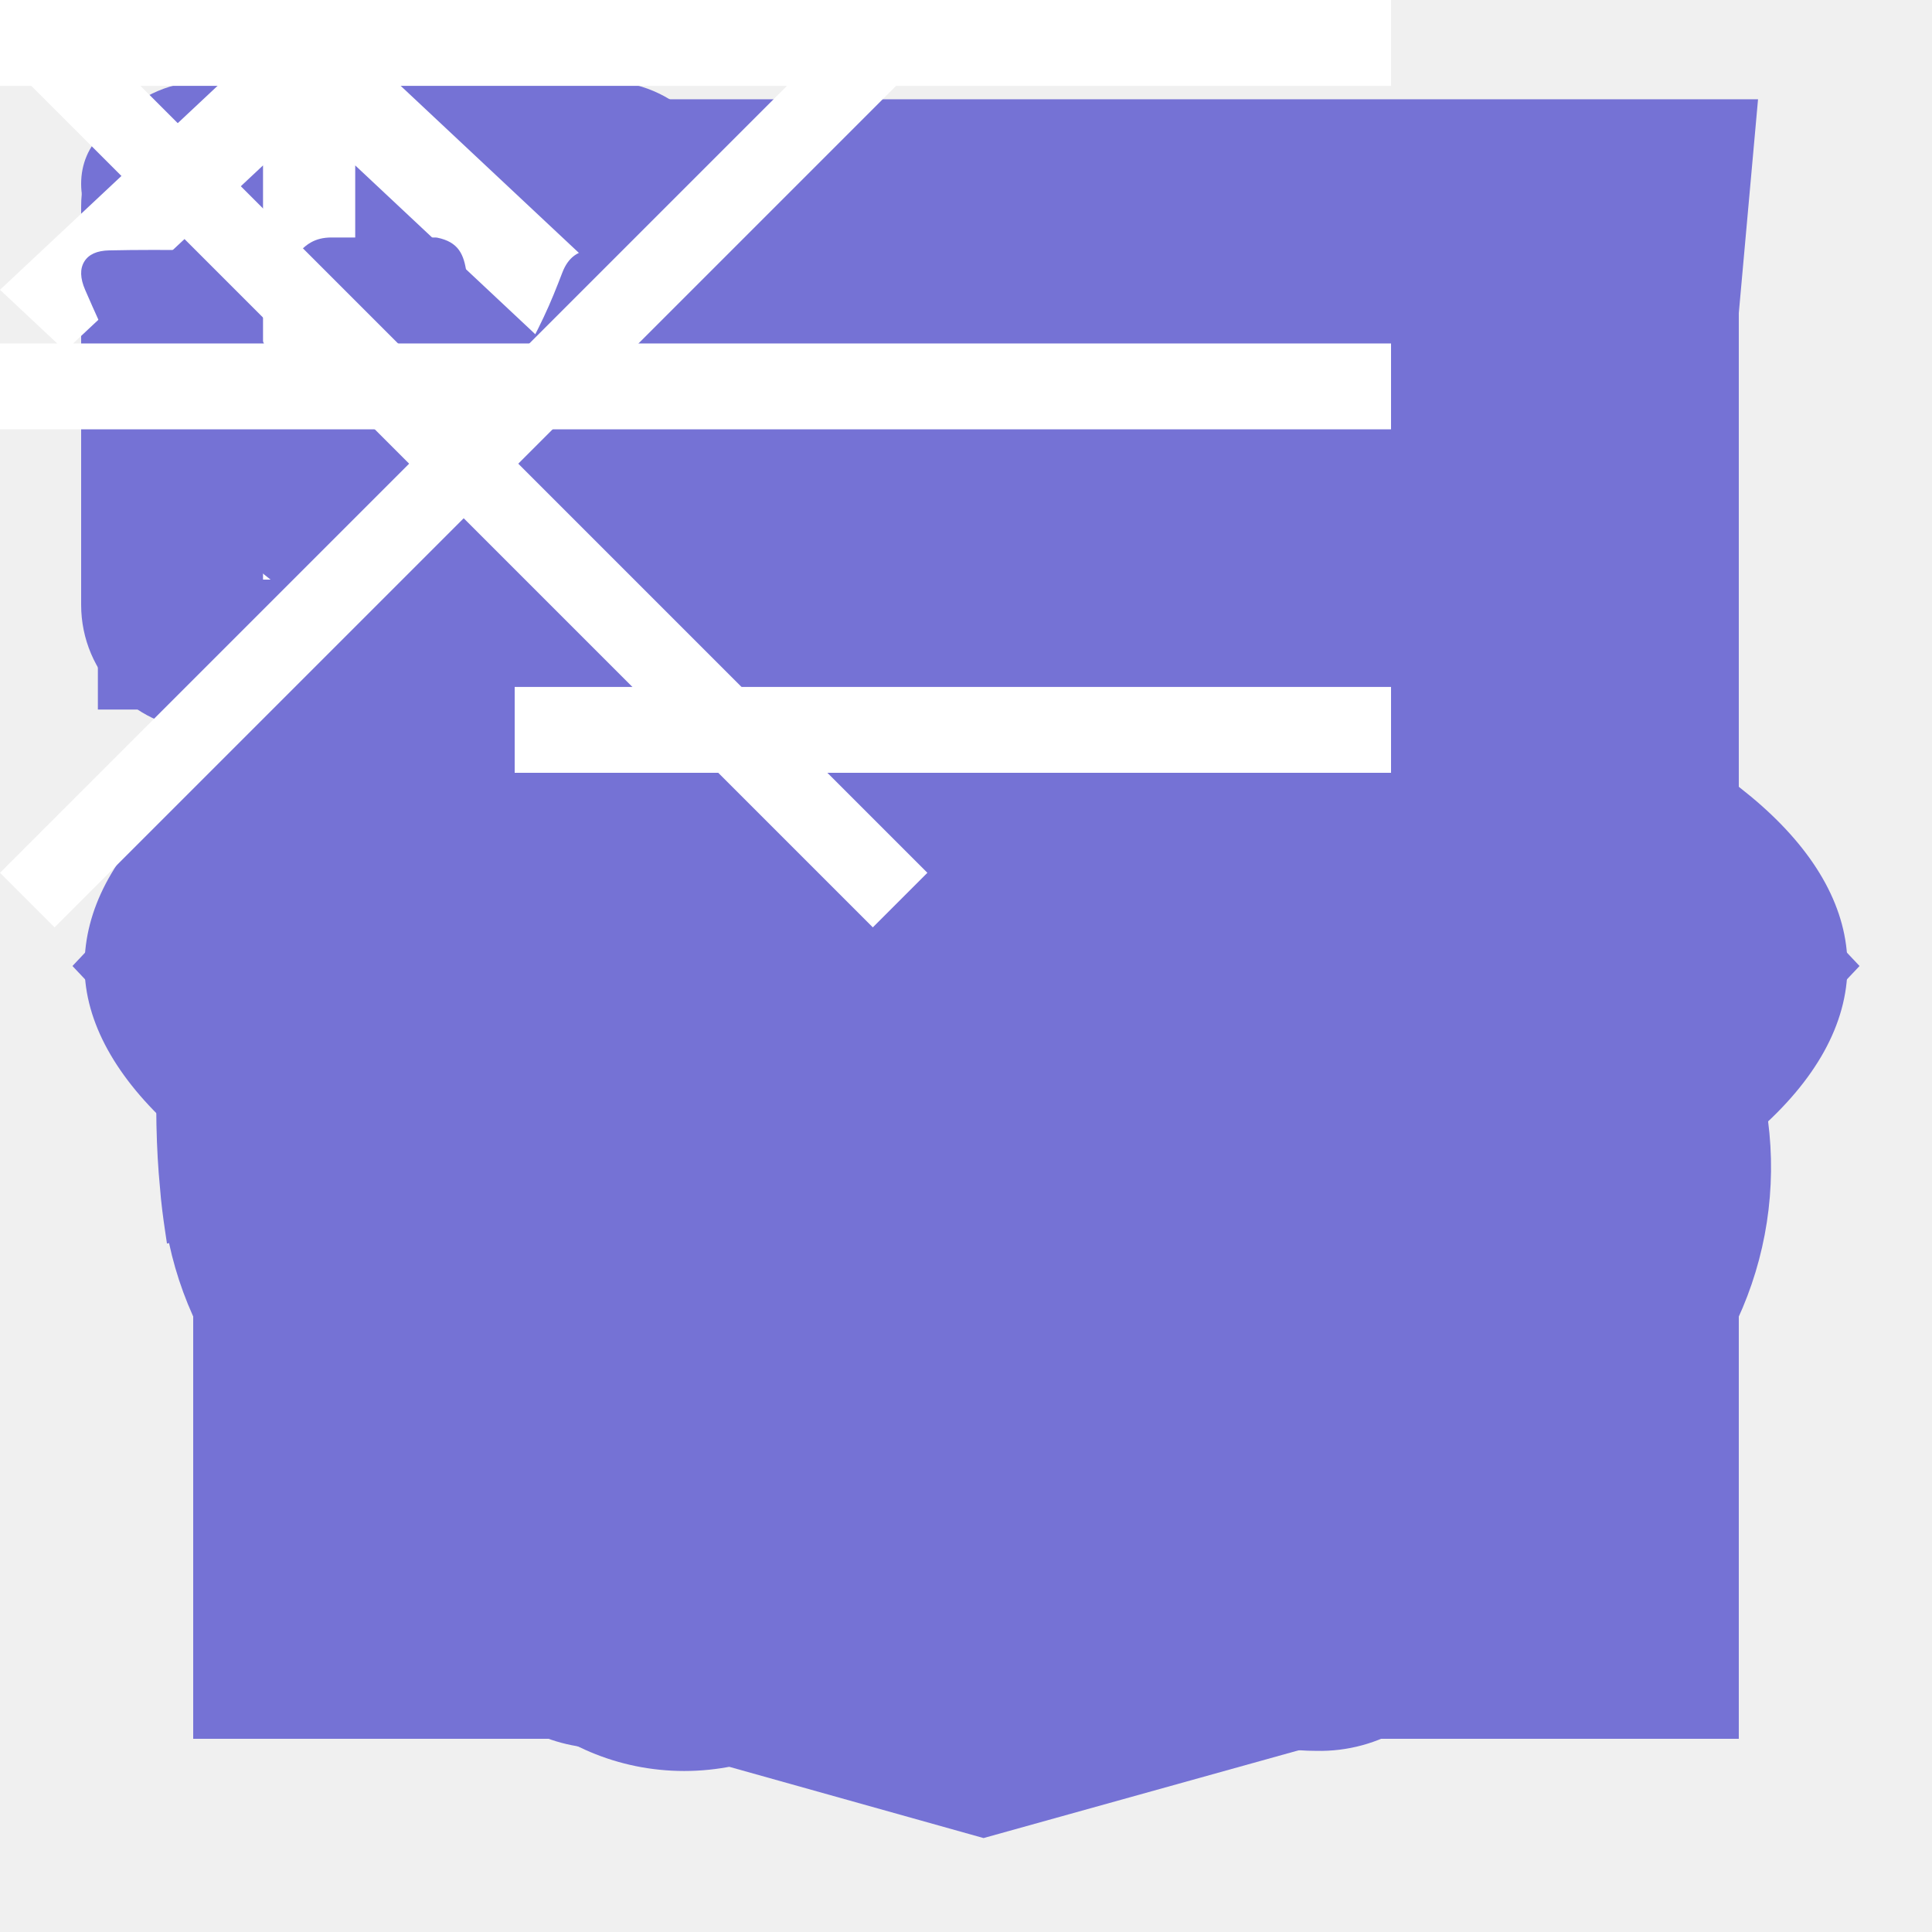
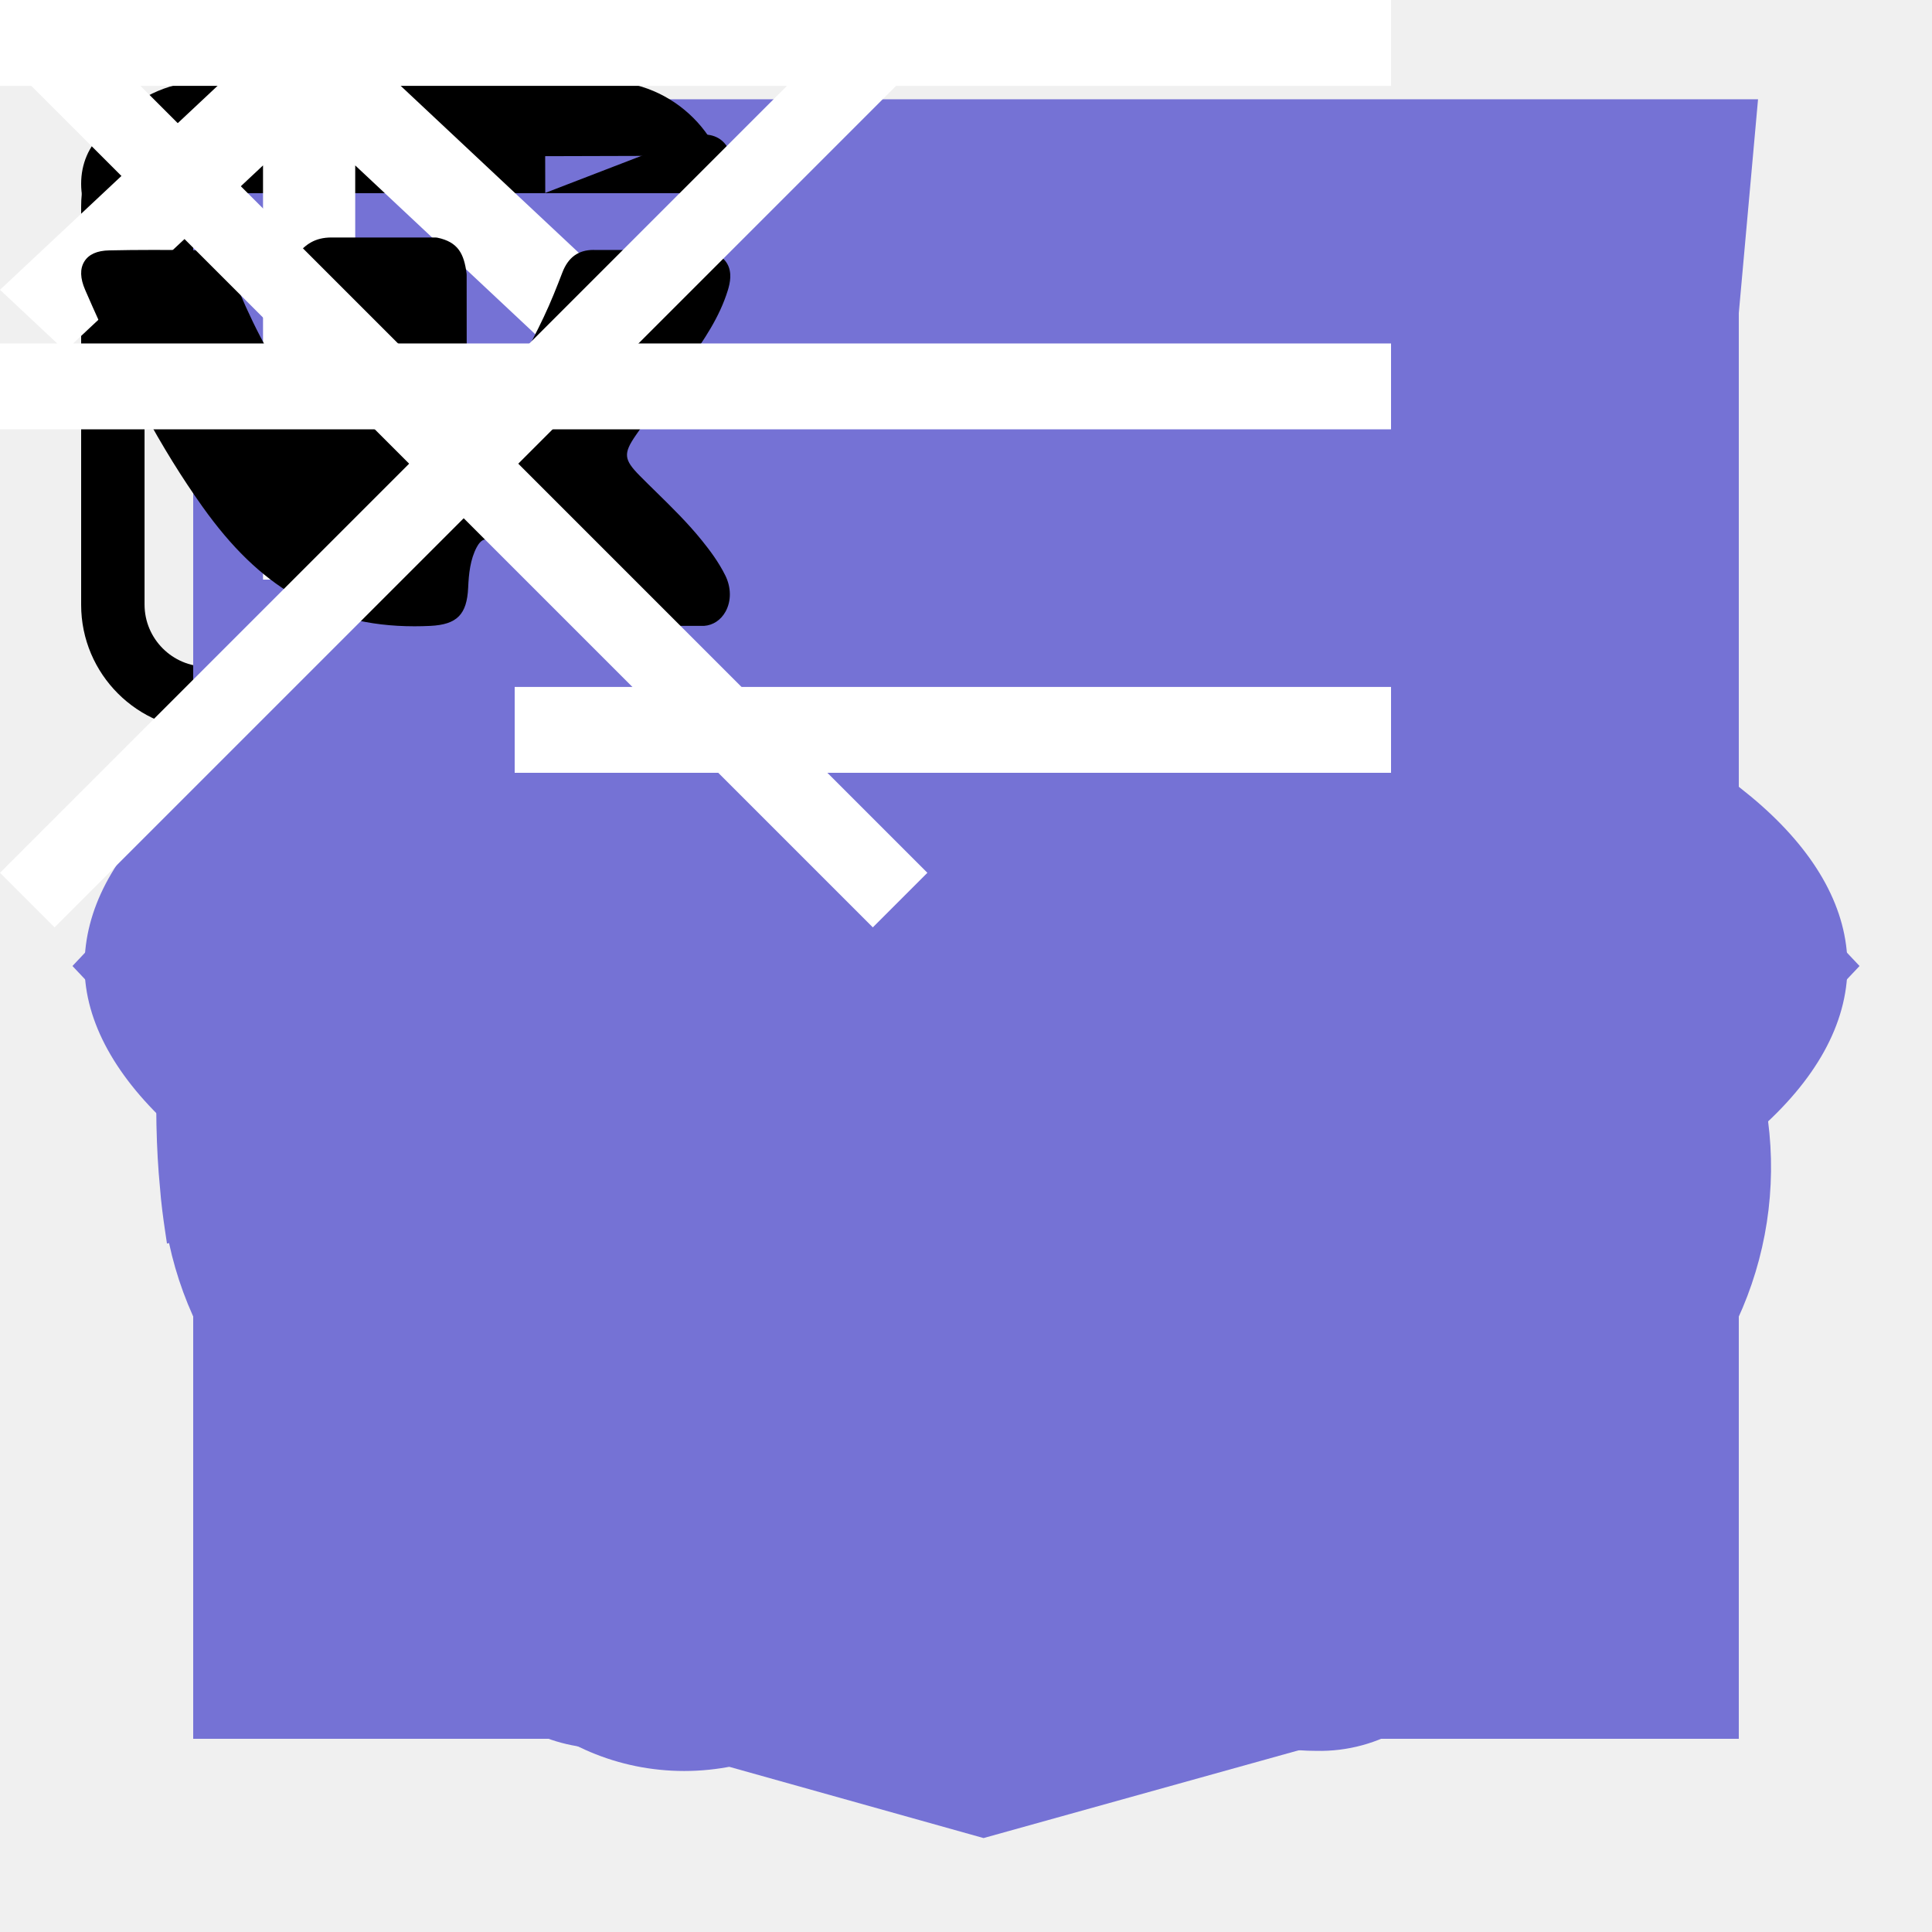
<svg xmlns="http://www.w3.org/2000/svg" width="50" height="50" viewBox="0 0 50 50" fill="none">
  <g id="htmlSvg">
    <path fill-rule="evenodd" clip-rule="evenodd" d="M18.312 42.065L27.262 6.688L31.438 7.872L22.488 43.312L18.312 42.065Z" fill="#7572D5" />
    <path fill-rule="evenodd" clip-rule="evenodd" d="M13.502 12.688L16.562 15.928L7.995 25L16.562 34.072L13.502 37.312L1.875 25L13.502 12.688Z" fill="#7572D5" />
    <path fill-rule="evenodd" clip-rule="evenodd" d="M36.498 12.688L33.438 15.928L42.005 25L33.438 34.072L36.498 37.312L48.125 25L36.498 12.688Z" fill="#7572D5" />
-   </g>
-   <g transform="translate(0,1280) scale(0.001,-0.001)" fill="#7572D5" stroke="none" id="header">
-     <path d="M3585 12759 c-95 -48 -122 -72 -184 -165 -34 -51 -58 -104 -84 -185 -42 -134 -67 -244 -67 -294 0 -20 -5 -45 -11 -56 -29 -55 -62 -354 -79 -709 l-10 -215 32 -27 c18 -16 42 -28 53 -28 12 0 25 -4 31 -10 5 -5 49 -13 97 -16 80 -6 87 -9 87 -29 0 -31 -17 -50 -90 -97 -45 -30 -71 -55 -85 -83 -15 -31 -33 -46 -77 -68 -32 -16 -82 -51 -113 -78 -48 -45 -58 -60 -80 -132 -33 -105 -42 -177 -55 -437 -5 -118 -14 -287 -20 -375 -27 -453 -32 -589 -25 -652 13 -126 52 -183 126 -183 35 0 39 -3 39 -25 0 -18 -22 -43 -94 -104 -105 -91 -119 -114 -161 -277 -39 -152 -44 -381 -15 -619 23 -189 33 -219 96 -294 86 -102 301 -152 436 -101 117 44 244 184 338 375 66 133 108 266 116 365 3 36 12 79 20 97 18 39 19 278 2 335 -14 47 -54 84 -111 99 -55 15 -209 6 -351 -21 -143 -26 -216 -27 -216 -2 0 24 54 74 107 101 86 43 387 111 492 111 35 0 65 -6 77 -15 22 -16 90 -20 99 -5 10 15 -14 49 -48 70 -28 17 -51 20 -178 20 -80 0 -194 -7 -253 -15 -175 -25 -203 0 -84 74 99 62 122 66 285 55 170 -13 217 -5 244 39 10 18 19 42 19 55 0 13 27 92 59 175 59 152 144 453 157 557 4 30 10 60 14 65 4 6 13 80 20 165 10 132 10 165 -3 226 -25 119 -56 171 -147 248 -31 27 -44 31 -140 39 -91 9 -132 6 -315 -17 -115 -14 -225 -26 -242 -26 -30 0 -33 3 -33 29 0 25 7 31 50 50 28 12 76 27 108 33 54 10 87 9 370 -8 92 -6 102 -5 102 10 0 27 -78 55 -202 72 -165 23 -160 22 -156 46 5 34 73 50 193 46 91 -3 107 -6 180 -40 134 -62 131 -63 195 34 155 238 273 761 257 1148 -6 159 -37 362 -64 417 -21 45 -179 216 -207 224 -12 3 -49 20 -83 38 -61 30 -65 31 -200 31 l-138 0 -80 -41z" />
-     <path d="M6510 11950 c-187 -51 -290 -116 -388 -246 -96 -126 -174 -257 -228 -377 -25 -56 -56 -122 -70 -147 -14 -25 -37 -83 -50 -130 -35 -117 -234 -720 -300 -904 -32 -90 -57 -177 -61 -216 -6 -62 -9 -68 -65 -129 -77 -84 -161 -256 -224 -456 -26 -82 -94 -283 -151 -445 -107 -303 -124 -370 -104 -409 17 -31 45 -39 191 -55 141 -16 170 -26 170 -59 0 -16 -11 -26 -40 -39 -65 -27 -54 -38 53 -53 41 -6 47 -10 47 -31 0 -30 -13 -33 -155 -36 -133 -4 -160 -15 -256 -105 -119 -113 -158 -205 -195 -463 -19 -130 -13 -298 15 -430 26 -123 91 -255 141 -288 19 -12 43 -29 53 -37 29 -25 150 -19 220 9 103 43 225 126 303 209 94 99 159 198 239 362 99 200 137 333 111 383 -18 34 -129 141 -179 171 -37 22 -57 48 -57 72 0 8 15 10 49 7 38 -4 64 -15 114 -51 73 -52 91 -56 145 -28 122 62 354 439 417 676 15 55 56 205 91 334 35 128 64 244 64 256 0 25 -39 59 -109 95 -86 43 -387 151 -505 180 -130 32 -166 54 -166 101 0 47 22 59 111 59 73 0 82 2 102 25 31 36 106 47 249 39 80 -4 121 -11 129 -20 14 -17 287 -104 326 -104 41 0 93 55 93 98 0 81 71 356 111 431 10 19 19 41 19 48 0 12 71 195 168 435 129 316 242 702 242 825 -1 198 -160 395 -365 449 -70 19 -226 16 -305 -6z" />
-     <path d="M770 11801 c-116 -38 -200 -128 -256 -277 -44 -118 -63 -228 -75 -441 -13 -221 -5 -316 29 -363 51 -69 148 -96 303 -85 105 8 139 -1 139 -35 0 -11 -10 -26 -22 -34 -38 -24 -184 -49 -247 -42 -109 13 -106 13 -109 -16 -4 -35 15 -103 34 -123 24 -24 61 -18 117 20 59 40 93 45 102 15 9 -27 -8 -46 -67 -76 -92 -46 -128 -144 -148 -404 -22 -268 -2 -476 63 -653 36 -100 145 -283 202 -342 88 -90 157 -102 314 -55 77 24 137 21 148 -6 12 -33 -67 -86 -147 -99 -60 -10 -112 -37 -145 -77 -27 -31 -27 -36 -21 -113 6 -84 30 -248 72 -500 29 -176 104 -451 149 -551 53 -115 148 -174 283 -174 55 0 76 5 117 29 185 106 238 231 250 591 9 269 -4 404 -66 670 -27 118 -53 217 -58 220 -4 3 -12 24 -18 48 -6 23 -30 74 -53 112 -42 69 -42 71 -36 138 17 174 17 222 2 337 -36 261 -88 447 -217 765 -92 228 -92 231 -109 661 -10 284 -26 484 -41 544 -30 115 -138 243 -246 292 -44 21 -77 27 -138 30 -44 1 -91 -1 -105 -6z" />
-     <path d="M8930 10540 c0 -5 -19 -10 -42 -10 -119 0 -329 -101 -438 -210 -73 -73 -308 -405 -462 -653 -105 -169 -258 -487 -258 -536 0 -10 -12 -33 -26 -52 -46 -62 -94 -138 -133 -217 -64 -127 -69 -115 66 -146 65 -15 151 -43 191 -61 76 -36 152 -91 152 -112 0 -23 -68 -14 -176 22 -57 19 -109 35 -114 35 -23 0 -7 -35 39 -83 52 -56 71 -86 71 -113 0 -14 -8 -16 -55 -12 -43 4 -87 20 -190 71 -74 37 -143 67 -153 67 -34 0 -87 -66 -359 -455 -219 -313 -314 -463 -358 -568 l-15 -37 65 -32 c55 -27 65 -36 65 -58 0 -20 -7 -29 -33 -38 -42 -15 -66 -15 -144 1 -34 8 -68 10 -74 6 -6 -4 -14 -30 -17 -58 -4 -49 -6 -52 -48 -70 -54 -24 -138 -111 -213 -221 -110 -161 -283 -461 -308 -532 -32 -93 -30 -208 5 -280 57 -116 163 -190 283 -196 182 -11 310 46 500 221 31 28 76 63 99 77 56 33 213 186 235 229 39 76 26 206 -26 266 -30 36 -72 138 -77 189 -5 46 -11 58 -76 128 -38 42 -74 86 -78 97 -11 31 15 45 76 38 64 -6 95 -21 161 -77 28 -23 75 -54 105 -70 30 -16 90 -60 133 -99 l78 -71 36 15 c42 18 157 108 228 180 86 87 277 382 365 566 61 128 61 140 2 234 -48 76 -91 180 -79 191 20 20 81 -32 132 -112 19 -29 38 -55 44 -58 16 -10 51 12 51 32 0 34 -49 118 -102 177 -57 63 -88 104 -88 117 0 5 12 8 26 8 30 0 100 -39 170 -96 27 -23 63 -44 80 -47 16 -3 47 -10 69 -16 39 -10 41 -9 72 27 47 54 83 117 83 146 0 14 4 27 9 31 6 3 24 49 41 103 18 53 52 135 76 182 49 95 111 228 173 370 58 133 103 190 166 210 92 28 173 131 324 411 55 102 127 317 142 419 10 73 9 98 -5 165 -24 115 -55 172 -138 250 -76 72 -133 104 -185 105 -18 0 -33 5 -33 10 0 6 -25 10 -55 10 -30 0 -55 -4 -55 -10z" />
-     <path d="M2225 7029 c-16 -6 -97 -14 -180 -19 -180 -10 -353 -42 -414 -76 -24 -13 -51 -24 -61 -24 -10 0 -23 -7 -30 -16 -26 -30 -187 -149 -274 -202 -329 -198 -470 -354 -654 -727 -120 -243 -162 -349 -162 -411 0 -24 -17 -74 -44 -133 -84 -181 -110 -306 -155 -751 -23 -222 -45 -396 -51 -398 -6 -2 -10 -37 -10 -80 0 -96 -30 -365 -75 -670 -19 -129 -42 -293 -51 -365 -8 -73 -25 -175 -36 -227 -27 -130 -32 -258 -19 -430 19 -240 41 -390 66 -445 13 -27 37 -84 54 -126 62 -150 178 -316 299 -430 187 -174 402 -299 652 -378 178 -56 424 -111 494 -111 29 0 100 32 210 95 44 25 62 29 185 36 75 5 188 13 251 18 129 12 234 14 268 5 16 -5 22 -14 22 -35 0 -34 -31 -66 -74 -74 -42 -9 -113 -51 -126 -75 -10 -18 0 -25 102 -76 62 -31 131 -69 153 -84 78 -53 280 -160 302 -160 32 0 30 23 -13 193 -32 127 -35 151 -30 229 11 168 73 434 121 528 13 25 37 77 54 115 45 107 195 375 236 422 27 32 44 43 66 43 26 0 29 -3 29 -33 0 -35 -16 -61 -117 -198 -73 -100 -133 -210 -133 -244 0 -13 -11 -40 -24 -60 -28 -41 -59 -168 -77 -313 -10 -82 -10 -129 0 -230 49 -507 216 -763 639 -976 82 -41 182 -73 276 -87 39 -6 76 -15 81 -19 6 -4 92 -14 191 -21 206 -14 297 -6 438 37 232 73 414 211 777 592 160 167 198 201 265 239 161 91 312 220 428 365 73 91 206 335 206 378 0 15 7 34 16 41 15 12 16 32 11 159 -6 167 -15 200 -117 424 -60 132 -62 139 -55 194 16 133 107 324 206 433 45 50 81 103 101 146 27 61 30 75 25 136 -3 38 -10 74 -15 80 -5 7 -13 28 -17 47 -26 121 -182 300 -261 300 -18 0 -34 8 -42 20 -37 60 -158 102 -483 169 -248 51 -367 82 -405 106 -12 8 -83 19 -165 26 -140 13 -145 14 -175 43 -23 23 -35 50 -48 103 -19 76 -26 86 -65 96 -30 7 -200 -11 -224 -24 -10 -5 -55 -14 -100 -19 -141 -17 -257 -46 -257 -63 0 -19 55 -72 106 -102 46 -27 402 -187 445 -200 13 -4 40 -22 59 -40 19 -18 53 -41 75 -51 56 -25 249 -222 318 -324 61 -91 76 -135 58 -169 -16 -30 -41 -15 -99 62 -26 34 -96 114 -155 177 -60 63 -111 118 -115 123 -14 15 -179 134 -232 167 -78 47 -445 233 -566 286 -56 24 -117 44 -137 44 -19 0 -67 -14 -107 -30 -85 -35 -113 -37 -200 -10 -125 38 -311 20 -534 -52 -65 -21 -218 -91 -424 -196 -277 -139 -338 -174 -418 -239 -52 -42 -98 -73 -101 -69 -27 27 121 177 279 282 140 93 420 235 559 283 193 67 445 181 463 210 12 18 -161 51 -271 51 -184 1 -428 25 -538 55 -348 92 -574 206 -631 317 -8 15 -10 28 -6 28 5 0 45 -23 88 -51 142 -93 369 -188 572 -240 95 -24 136 -29 233 -29 75 0 120 4 125 11 10 16 -28 62 -68 81 -19 9 -79 31 -134 48 -133 42 -135 43 -94 48 66 7 385 -54 480 -92 19 -8 59 -17 88 -20 29 -3 68 -10 85 -15 18 -6 77 -22 132 -36 55 -15 145 -45 200 -68 l100 -41 335 0 c412 1 622 19 778 67 61 18 102 36 102 44 0 7 -17 31 -37 54 -46 51 -179 116 -398 194 -88 31 -169 63 -180 69 -11 7 -38 16 -60 20 -22 4 -94 23 -160 42 -146 43 -472 124 -501 124 -11 0 -29 7 -40 15 -10 8 -35 15 -55 15 -20 0 -126 18 -235 40 -110 22 -214 40 -233 40 -18 0 -95 11 -170 24 -75 14 -193 27 -263 31 -131 6 -231 25 -258 50 -8 7 -28 16 -45 20 -65 13 -124 29 -221 56 -239 68 -474 92 -737 76 l-178 -11 3 -26 c3 -21 20 -33 108 -77 58 -29 114 -53 125 -53 11 0 65 -16 120 -35 55 -19 118 -35 139 -35 22 0 47 -7 57 -16 13 -11 49 -20 110 -25 63 -6 98 -14 111 -26 10 -9 15 -19 11 -23 -5 -3 -80 -3 -168 0 -132 5 -189 13 -321 42 -89 20 -179 45 -200 56 -22 11 -79 34 -129 52 -236 86 -309 161 -281 290 6 30 13 37 47 48 69 21 163 15 268 -19 76 -25 120 -32 214 -36 64 -3 117 -9 117 -13 0 -4 44 -10 98 -14 212 -15 393 -38 514 -67 71 -17 130 -35 134 -40 3 -5 14 -9 24 -9 10 0 54 -16 97 -36 61 -28 98 -38 169 -44 51 -5 121 -14 155 -19 35 -5 125 -13 199 -17 74 -3 140 -10 145 -14 6 -4 53 -10 105 -14 393 -28 983 -163 1203 -276 44 -22 85 -40 93 -40 23 0 189 -64 397 -152 176 -75 194 -86 297 -169 132 -106 163 -118 261 -101 38 7 82 12 97 12 56 0 321 107 407 165 154 102 289 277 341 440 34 106 46 330 21 397 -8 24 -18 61 -21 82 -3 22 -20 63 -39 90 -18 28 -54 83 -80 121 -53 81 -215 261 -302 336 -93 82 -213 168 -280 201 -73 37 -160 68 -191 68 -33 0 -40 -39 -20 -111 9 -32 16 -79 16 -104 0 -44 -1 -45 -32 -45 -28 1 -37 8 -61 45 -50 79 -320 317 -490 431 -37 25 -111 67 -166 94 -79 39 -100 54 -111 79 -16 39 -64 87 -110 110 -91 46 -212 57 -410 37 -85 -9 -174 -16 -198 -16 -24 0 -65 -7 -91 -16 -71 -23 -490 -17 -517 7 -11 9 -35 24 -54 34 -19 9 -55 34 -80 54 -68 57 -213 129 -314 157 -50 14 -96 30 -103 36 -7 5 -36 16 -65 24 -62 16 -384 18 -433 3z" />
-     <path d="M4935 4159 c-4 -6 -4 -30 -1 -53 6 -36 14 -48 57 -80 77 -57 104 -65 250 -71 123 -5 141 -9 248 -47 l116 -42 208 -4 207 -4 33 34 c44 45 65 108 49 152 -7 18 -12 39 -12 47 0 18 -45 39 -86 39 -17 0 -51 -7 -74 -15 -72 -25 -167 -19 -262 16 -71 26 -96 31 -171 30 -74 -1 -93 -5 -118 -23 -24 -18 -43 -22 -117 -22 -75 -1 -94 3 -143 27 -42 20 -71 27 -117 27 -33 0 -64 -5 -67 -11z" />
-     <path d="M9147 3040 c-107 -25 -186 -49 -215 -66 -116 -66 -229 -147 -251 -180 -36 -52 -174 -154 -210 -154 -5 0 -13 10 -17 23 -17 57 -72 74 -123 38 -15 -11 -47 -47 -72 -81 -46 -64 -123 -121 -192 -142 -43 -13 -56 -5 -39 22 29 47 4 98 -42 86 -39 -10 -80 -50 -144 -144 -33 -49 -67 -94 -76 -101 -12 -10 -56 -6 -231 20 l-216 32 -237 -27 c-130 -15 -249 -32 -263 -37 -32 -13 -155 -135 -205 -204 -45 -62 -83 -146 -94 -205 -5 -25 -15 -63 -24 -85 -31 -81 -12 -293 35 -384 33 -63 99 -93 189 -84 38 3 76 14 92 24 39 28 147 75 240 104 72 23 244 56 633 121 106 18 205 53 242 87 22 19 74 103 124 197 27 51 56 64 61 28 2 -13 -7 -102 -19 -198 -37 -294 -37 -294 85 -261 97 26 155 26 604 4 472 -24 580 -23 693 6 50 13 122 29 160 37 213 40 399 121 564 245 162 122 261 307 261 489 -1 170 -68 351 -172 465 -48 53 -223 177 -314 223 -77 39 -375 123 -469 133 -140 13 -178 10 -358 -31z" />
  </g>
  <g id="cssSvg">
    <path d="M38.051 10.844L12.946 10.838L13.351 15.755L32.638 15.758L32.152 20.85H19.503L19.961 25.674H31.736L31.039 32.281L25.497 33.789L19.866 32.27L19.508 28.313H14.536L15.088 35.541L25.497 38.734L35.731 35.865L38.049 10.845L38.051 10.844ZM5.498 2.569H45.498L41.86 43L25.454 47.569L9.14 42.997L5.498 2.569Z" fill="#7572D5" />
  </g>
  <g id="figmaSvg">
    <path d="M17.708 4.167C14.257 4.167 11.458 6.965 11.458 10.417C11.458 13.868 14.257 16.667 17.708 16.667H32.292C35.743 16.667 38.542 13.868 38.542 10.417C38.542 6.965 35.743 4.167 32.292 4.167H17.708Z" fill="#7572D5" />
    <path d="M32.292 18.75C28.84 18.75 26.042 21.548 26.042 25C26.042 28.452 28.84 31.25 32.292 31.25C35.744 31.25 38.542 28.452 38.542 25C38.542 21.548 35.744 18.75 32.292 18.75Z" fill="#7572D5" />
    <path d="M11.458 25C11.458 21.548 14.257 18.75 17.708 18.75H23.958V31.25H17.708C14.257 31.25 11.458 28.452 11.458 25Z" fill="#7572D5" />
    <path d="M17.708 33.333C14.257 33.333 11.458 36.132 11.458 39.583C11.458 43.035 14.257 45.833 17.708 45.833C21.16 45.833 23.958 43.035 23.958 39.583V33.333H17.708Z" fill="#7572D5" />
  </g>
  <g id="instagrammSvg">
-     <path d="M15.652 2.1H5.348C3.557 2.1 2.1 3.556 2.1 5.347V8.778V15.653C2.1 17.444 3.557 18.9 5.348 18.9H15.652C17.443 18.9 18.9 17.444 18.9 15.653V8.771V5.341C18.893 3.556 17.437 2.1 15.652 2.1ZM16.583 4.035H16.957V4.403V6.882L14.116 6.889L14.109 4.042L16.583 4.035ZM8.098 8.771C8.636 8.03 9.509 7.538 10.493 7.538C11.478 7.538 12.351 8.024 12.889 8.771C13.243 9.257 13.447 9.854 13.447 10.497C13.447 12.124 12.121 13.455 10.487 13.455C8.853 13.455 7.54 12.124 7.54 10.497C7.54 9.854 7.75 9.257 8.098 8.771ZM17.259 15.646C17.259 16.532 16.538 17.253 15.652 17.253H5.348C4.463 17.253 3.741 16.532 3.741 15.646V8.771H6.247C6.031 9.303 5.906 9.887 5.906 10.497C5.906 13.029 7.967 15.089 10.5 15.089C13.033 15.089 15.094 13.029 15.094 10.497C15.094 9.887 14.969 9.303 14.752 8.771H17.259V15.646Z" fill="#7572D5" />
+     <path d="M15.652 2.1H5.348C3.557 2.1 2.1 3.556 2.1 5.347V8.778V15.653C2.1 17.444 3.557 18.9 5.348 18.9H15.652C17.443 18.9 18.9 17.444 18.9 15.653V8.771V5.341C18.893 3.556 17.437 2.1 15.652 2.1ZM16.583 4.035H16.957V4.403V6.882L14.116 6.889L14.109 4.042L16.583 4.035ZM8.098 8.771C8.636 8.03 9.509 7.538 10.493 7.538C11.478 7.538 12.351 8.024 12.889 8.771C13.243 9.257 13.447 9.854 13.447 10.497C13.447 12.124 12.121 13.455 10.487 13.455C8.853 13.455 7.54 12.124 7.54 10.497C7.54 9.854 7.75 9.257 8.098 8.771ZM17.259 15.646C17.259 16.532 16.538 17.253 15.652 17.253H5.348C4.463 17.253 3.741 16.532 3.741 15.646V8.771H6.247C6.031 9.303 5.906 9.887 5.906 10.497C5.906 13.029 7.967 15.089 10.5 15.089C13.033 15.089 15.094 13.029 15.094 10.497C15.094 9.887 14.969 9.303 14.752 8.771H17.259V15.646Z" fill="currentColor" />
  </g>
  <g id="reactSvg">
    <path d="M47.812 25C47.812 22.083 44.688 19.375 39.479 17.5L38.542 17.188V16.771C39.688 11.042 38.854 6.771 36.25 5.208C33.646 3.646 29.792 5.104 25.625 8.75L25 9.375L24.792 9.167H24.583C20.312 5.208 16.146 3.854 13.542 5.312C10.938 6.771 10.208 10.833 11.25 16.146C11.36 16.484 11.43 16.833 11.458 17.188L10.312 17.604C5.208 19.375 2.188 22.083 2.188 25C2.188 27.917 5.521 30.833 10.729 32.708L11.458 32.917C11.33 33.285 11.259 33.672 11.25 34.062C10.208 39.271 11.146 43.229 13.542 44.688C15.938 46.146 20.312 44.792 24.479 41.146L25.104 40.625L25.938 41.458C28.854 43.958 31.771 45.312 34.062 45.312C34.871 45.331 35.667 45.114 36.354 44.688C38.958 43.229 39.896 38.958 38.75 33.542V33.333C38.705 33.162 38.67 32.988 38.646 32.812H38.958C44.479 30.833 47.812 28.021 47.812 25ZM44.792 25C44.792 26.25 42.5 28.438 38.021 29.896H37.812C37.266 28.22 36.605 26.584 35.833 25C36.562 23.333 37.188 21.667 37.708 20.104L38.542 20.312C42.708 21.771 44.792 23.75 44.792 25ZM27.917 39.167L27.083 38.542C28.276 37.22 29.389 35.829 30.417 34.375L35.729 33.542C35.833 33.75 35.833 33.958 35.938 34.062C36.309 35.949 36.379 37.883 36.146 39.792C35.999 40.705 35.561 41.545 34.896 42.188C33.854 42.812 31.042 41.979 27.917 39.167ZM26.562 34.583L25.104 36.458L23.438 34.583H26.562ZM12.292 20C12.815 21.717 13.477 23.39 14.271 25C13.476 26.646 12.815 28.353 12.292 30.104L11.667 29.896C9.843 29.32 8.145 28.401 6.667 27.188C6.284 26.945 5.956 26.626 5.705 26.249C5.454 25.872 5.284 25.447 5.208 25C5.208 23.75 7.292 21.771 11.25 20.417L12.292 20ZM23.438 15.417L25 13.646L26.562 15.417H23.438ZM34.896 7.812C36.042 8.437 36.667 11.562 35.729 16.146C35.734 16.202 35.727 16.259 35.709 16.313C35.691 16.366 35.663 16.416 35.625 16.458L30.417 15.625C29.389 14.171 28.276 12.78 27.083 11.458L27.708 10.938C31.042 8.021 33.75 7.187 34.896 7.812ZM17.5 18.854L16.667 20.208L15.938 21.562C15.625 20.833 15.417 20.104 15.104 19.271L17.5 18.854ZM15.104 30.729C15.417 30 15.625 29.271 15.938 28.438L16.667 29.792L17.5 31.146L15.104 30.729ZM32.5 25C31.97 26.142 31.379 27.255 30.729 28.333C30.104 29.479 29.375 30.521 28.75 31.562H21.25C20.521 30.417 19.792 29.375 19.271 28.333C18.616 27.258 18.025 26.145 17.5 25C18.005 23.846 18.597 22.732 19.271 21.667C19.869 20.587 20.53 19.544 21.25 18.542C23.746 18.333 26.254 18.333 28.75 18.542C29.479 19.583 30.104 20.625 30.729 21.667C31.403 22.732 31.995 23.846 32.5 25ZM33.333 20.208L32.5 18.854L34.896 19.375C34.664 20.121 34.386 20.851 34.062 21.562L33.333 20.208ZM32.5 31.146L33.333 29.792L34.062 28.333L35 30.729L32.5 31.146ZM22.812 11.354H22.917L19.583 15.521L14.375 16.354C14.271 16.042 14.271 15.833 14.167 15.521C13.333 11.25 13.958 8.333 15 7.812C15.277 7.631 15.61 7.557 15.938 7.604C17.396 7.604 19.896 8.646 22.708 11.146L22.812 11.354ZM14.167 34.583C14.186 34.262 14.256 33.945 14.375 33.646L19.688 34.375C20.689 35.848 21.803 37.241 23.021 38.542L22.812 38.75L22.604 38.958C21.184 40.274 19.521 41.3 17.708 41.979C17.311 42.187 16.875 42.313 16.427 42.349C15.98 42.385 15.53 42.33 15.104 42.188C13.958 41.562 13.333 38.75 14.167 34.583Z" fill="#7572D5" />
    <path d="M25 20.417C24.089 20.396 23.193 20.647 22.426 21.138C21.659 21.629 21.055 22.337 20.692 23.173C20.329 24.008 20.223 24.933 20.388 25.828C20.553 26.724 20.981 27.551 21.618 28.202C22.255 28.854 23.071 29.301 23.963 29.486C24.855 29.672 25.781 29.587 26.625 29.243C27.468 28.9 28.191 28.313 28.699 27.557C29.207 26.801 29.479 25.911 29.479 25C29.48 23.802 29.011 22.652 28.174 21.795C27.337 20.939 26.197 20.444 25 20.417Z" fill="#7572D5" />
  </g>
  <g id="linkidnSvg">
-     <path d="M5.806 7.886H2.533V18.363H5.806V7.886Z" fill="#7572D5" />
-     <path d="M4.101 2.94C2.894 2.94 2.1 3.721 2.1 4.757C2.1 5.774 2.868 6.574 4.055 6.574H4.081C5.314 6.574 6.082 5.768 6.075 4.757C6.049 3.721 5.308 2.94 4.101 2.94Z" fill="#7572D5" />
-     <path d="M14.748 7.788C12.871 7.788 11.697 8.811 11.481 9.533V7.886H7.801C7.847 8.759 7.801 18.363 7.801 18.363H11.481V12.701C11.481 12.38 11.468 12.065 11.559 11.842C11.809 11.212 12.353 10.556 13.331 10.556C14.61 10.556 15.187 11.527 15.187 12.944V18.363H18.9V12.537C18.9 9.297 17.076 7.788 14.748 7.788Z" fill="#7572D5" />
+     <path d="M5.806 7.886H2.533V18.363H5.806V7.886Z" fill="#currentColor" />
+     <path d="M4.101 2.94C2.894 2.94 2.1 3.721 2.1 4.757C2.1 5.774 2.868 6.574 4.055 6.574H4.081C5.314 6.574 6.082 5.768 6.075 4.757C6.049 3.721 5.308 2.94 4.101 2.94Z" fill="currentColor" />
+     <path d="M14.748 7.788C12.871 7.788 11.697 8.811 11.481 9.533V7.886H7.801C7.847 8.759 7.801 18.363 7.801 18.363H11.481V12.701C11.481 12.38 11.468 12.065 11.559 11.842C11.809 11.212 12.353 10.556 13.331 10.556C14.61 10.556 15.187 11.527 15.187 12.944V18.363H18.9V12.537C18.9 9.297 17.076 7.788 14.748 7.788Z" fill="currentColor" />
  </g>
  <g id="quoteSvg">
    <path d="M13.542 20.833C13.077 20.833 12.631 20.904 12.188 20.969C12.331 20.485 12.479 19.994 12.717 19.552C12.954 18.91 13.325 18.354 13.694 17.794C14.002 17.188 14.546 16.777 14.946 16.258C15.365 15.754 15.935 15.419 16.387 15C16.831 14.562 17.413 14.344 17.875 14.035C18.358 13.758 18.779 13.452 19.229 13.306L20.352 12.844L21.34 12.433L20.329 8.396L19.085 8.696C18.688 8.796 18.202 8.912 17.65 9.052C17.085 9.156 16.483 9.442 15.812 9.702C15.15 9.998 14.383 10.198 13.671 10.673C12.954 11.127 12.127 11.506 11.398 12.115C10.692 12.742 9.84 13.285 9.21 14.083C8.523 14.829 7.844 15.613 7.317 16.504C6.706 17.354 6.292 18.288 5.854 19.21C5.458 20.133 5.14 21.077 4.879 21.994C4.385 23.831 4.165 25.577 4.079 27.071C4.008 28.567 4.05 29.81 4.138 30.71C4.169 31.135 4.227 31.548 4.269 31.833L4.321 32.183L4.375 32.171C4.746 33.902 5.599 35.492 6.835 36.759C8.072 38.025 9.642 38.915 11.364 39.327C13.085 39.738 14.888 39.654 16.564 39.083C18.24 38.512 19.72 37.479 20.832 36.103C21.945 34.726 22.646 33.063 22.853 31.305C23.06 29.547 22.765 27.766 22.002 26.169C21.24 24.571 20.04 23.223 18.543 22.278C17.046 21.334 15.312 20.833 13.542 20.833ZM36.458 20.833C35.994 20.833 35.548 20.904 35.104 20.969C35.248 20.485 35.396 19.994 35.633 19.552C35.871 18.91 36.242 18.354 36.61 17.794C36.919 17.188 37.462 16.777 37.862 16.258C38.281 15.754 38.852 15.419 39.304 15C39.748 14.562 40.329 14.344 40.792 14.035C41.275 13.758 41.696 13.452 42.146 13.306L43.269 12.844L44.256 12.433L43.246 8.396L42.002 8.696C41.604 8.796 41.119 8.912 40.567 9.052C40.002 9.156 39.4 9.442 38.729 9.702C38.069 10 37.3 10.198 36.587 10.675C35.871 11.129 35.044 11.508 34.315 12.117C33.608 12.744 32.756 13.287 32.127 14.083C31.44 14.829 30.76 15.613 30.233 16.504C29.623 17.354 29.208 18.288 28.771 19.21C28.375 20.133 28.056 21.077 27.796 21.994C27.302 23.831 27.081 25.577 26.996 27.071C26.925 28.567 26.967 29.81 27.054 30.71C27.085 31.135 27.144 31.548 27.185 31.833L27.238 32.183L27.292 32.171C27.662 33.902 28.515 35.492 29.752 36.759C30.989 38.025 32.559 38.915 34.281 39.327C36.002 39.738 37.805 39.654 39.481 39.083C41.156 38.512 42.636 37.479 43.749 36.103C44.862 34.726 45.563 33.063 45.77 31.305C45.977 29.547 45.682 27.766 44.919 26.169C44.156 24.571 42.957 23.223 41.46 22.278C39.962 21.334 38.228 20.833 36.458 20.833Z" fill="#7572D5" />
  </g>
  <g id="stylecomponentsSvg">
    <path d="M37.259 6.25L36.989 7.65C36.571 10.302 36.722 11.061 37.868 12.045L38.975 12.955L37.829 18.03C37.144 21.059 36.304 23.597 35.771 24.431C35.313 25.15 34.78 26.21 34.664 26.779C34.473 27.459 33.825 28.143 32.833 28.748C31.958 29.242 30.238 30.566 29.02 31.629C28.047 32.499 27.377 33.033 27.013 33.262L25.823 34.196C25.442 34.805 25.225 35.295 25.142 35.667C25.059 36.05 25.106 36.304 25.229 36.49C25.348 36.669 25.553 36.795 25.834 36.874C26.167 36.951 26.51 36.979 26.851 36.956C27.622 36.904 28.386 36.769 29.128 36.555C29.381 36.487 29.579 36.422 29.752 36.365C30.019 36.039 30.635 35.424 31.727 34.353C34.625 31.515 35.731 29.961 34.589 30.38C34.167 30.53 34.358 30.151 35.082 29.392C36.61 27.914 37.486 25.68 39.317 18.675C40.766 13.144 40.766 13.066 41.833 13.066C42.334 13.066 43.75 13.152 43.75 13.152V6.25H40.499H37.259ZM24.422 18.081C23.369 18.073 21.106 19.666 14.33 25.161C14.038 25.852 14.013 26.328 14.146 26.636C14.233 26.847 14.392 26.994 14.611 27.101C14.828 27.209 15.109 27.273 15.419 27.298C16.035 27.352 16.763 27.255 17.35 27.141L17.747 27.051C17.883 26.87 18.061 26.725 18.266 26.629C18.684 26.4 20.439 24.81 22.194 23.106C25.283 19.999 26.007 18.596 24.75 18.142C24.646 18.101 24.533 18.08 24.422 18.081ZM32.336 20.239C31.41 20.264 29.741 21.331 26.883 23.597C25.449 24.753 24.541 25.376 24.054 25.505L22.165 26.987C21.455 28.275 21.351 29.074 21.538 29.514C21.585 29.622 21.653 29.721 21.739 29.803C21.824 29.886 21.925 29.95 22.036 29.994C22.311 30.102 22.605 30.156 22.901 30.155C23.608 30.147 24.311 30.045 24.991 29.85C25.345 29.756 25.695 29.646 26.04 29.521L26.144 29.478L26.335 29.378C26.696 28.916 27.525 28.046 28.563 27.044C31.842 23.901 33.518 21.667 33.176 20.833C33.021 20.429 32.754 20.225 32.336 20.239ZM23.6 24.105C23.333 24.134 22.735 24.592 21.657 25.53C20.1 26.897 18.403 27.685 17.815 27.334C17.679 27.364 17.542 27.393 17.404 27.42C16.806 27.538 16.06 27.635 15.393 27.581C15.079 27.562 14.771 27.485 14.485 27.355C14.215 27.233 14 27.016 13.88 26.747C13.746 26.425 13.746 26.024 13.898 25.512L11.555 27.423L6.254 31.78V38.842L23.625 25.251C23.622 25.102 23.641 24.953 23.683 24.81C23.816 24.331 23.809 24.087 23.6 24.109V24.105ZM31.075 26.392C30.811 26.392 30.372 26.761 29.669 27.502C28.714 28.515 27.211 29.496 26.415 29.696L26.292 29.761C26.161 29.814 26.029 29.865 25.896 29.911C25.679 29.983 25.398 30.069 25.074 30.155C24.425 30.33 23.618 30.491 22.897 30.473C22.557 30.473 22.221 30.407 21.906 30.28C21.609 30.159 21.372 29.927 21.243 29.636C21.034 29.138 21.117 28.44 21.574 27.448L6.25 39.437V43.75H12.982L27.262 32.61C27.633 32.202 28.191 31.644 28.945 30.946C30.963 29.088 31.421 28.447 31.421 27.499C31.421 26.761 31.338 26.389 31.075 26.389V26.392ZM34.473 33.373L33.251 34.583C32.567 35.227 31.345 36.022 30.509 36.362L30.343 36.433L30.332 36.451L30.296 36.487C30.264 36.512 30.249 36.516 30.224 36.526C29.89 36.652 29.551 36.763 29.208 36.859C28.444 37.08 27.659 37.218 26.865 37.271C26.49 37.295 26.113 37.262 25.748 37.174C25.431 37.105 25.151 36.921 24.962 36.659C24.789 36.394 24.739 36.039 24.836 35.603C24.913 35.292 25.028 34.991 25.178 34.708L13.656 43.75H28.981L30.811 41.667C33.327 38.753 34.473 36.669 34.473 34.887V33.373Z" fill="#7572D5" />
  </g>
  <g id="telegrammSvg">
-     <path d="M18.906 4.764L16.37 16.721C16.179 17.564 15.68 17.774 14.972 17.377L11.108 14.53L9.245 16.323C9.038 16.53 8.866 16.702 8.468 16.702L8.746 12.768L15.905 6.299C16.217 6.022 15.838 5.867 15.422 6.145L6.571 11.719L2.76 10.526C1.932 10.267 1.917 9.697 2.933 9.299L17.837 3.557C18.527 3.299 19.131 3.71 18.906 4.764Z" fill="#7572D5" />
+     <path d="M18.906 4.764L16.37 16.721C16.179 17.564 15.68 17.774 14.972 17.377L11.108 14.53L9.245 16.323C9.038 16.53 8.866 16.702 8.468 16.702L8.746 12.768L15.905 6.299C16.217 6.022 15.838 5.867 15.422 6.145L6.571 11.719L2.76 10.526C1.932 10.267 1.917 9.697 2.933 9.299L17.837 3.557C18.527 3.299 19.131 3.71 18.906 4.764Z" fill="currentColor" />
  </g>
  <g id="typescriptSvg">
    <path d="M5 25V45H45V5H5V25ZM37.235 23.407C38.252 23.66 39.025 24.112 39.737 24.848C40.105 25.242 40.652 25.958 40.695 26.132C40.708 26.182 38.968 27.348 37.915 28.003C37.877 28.028 37.723 27.863 37.553 27.61C37.037 26.86 36.498 26.537 35.673 26.48C34.46 26.397 33.68 27.032 33.687 28.092C33.676 28.352 33.734 28.611 33.857 28.842C34.123 29.393 34.62 29.725 36.173 30.397C39.038 31.63 40.263 32.442 41.025 33.597C41.875 34.885 42.067 36.943 41.488 38.473C40.855 40.137 39.28 41.267 37.063 41.64C36.378 41.762 34.753 41.743 34.017 41.61C32.41 41.323 30.887 40.53 29.947 39.488C29.578 39.083 28.86 38.022 28.905 37.947C28.923 37.92 29.088 37.818 29.272 37.712C29.452 37.61 30.123 37.222 30.758 36.853L31.908 36.187L32.15 36.543C32.487 37.057 33.222 37.762 33.667 37.997C34.943 38.67 36.695 38.575 37.558 37.8C37.732 37.654 37.869 37.469 37.96 37.261C38.05 37.053 38.092 36.827 38.08 36.6C38.08 36.137 38.022 35.933 37.78 35.583C37.47 35.14 36.835 34.767 35.032 33.983C32.968 33.095 32.08 32.543 31.267 31.667C30.759 31.088 30.384 30.405 30.168 29.667C30.017 29.102 29.978 27.685 30.098 27.115C30.523 25.12 32.028 23.732 34.2 23.318C34.905 23.185 36.543 23.235 37.235 23.407ZM27.845 25.077L27.858 26.715H22.65V41.508H18.967V26.715H13.763V25.108C13.763 24.218 13.782 23.475 13.807 23.458C13.827 23.432 16.995 23.418 20.835 23.425L27.827 23.445L27.845 25.077Z" fill="#7572D5" />
  </g>
  <g id="arrowupSvg">
    <path d="M6.807 4.281V15H9.193V4.281L14.313 9.081L16 7.5L8 0L0 7.5L1.687 9.081L6.807 4.281Z" fill="white" />
  </g>
  <g id="vkSvg">
-     <path d="M18.17 13.994C17.804 13.539 17.388 13.131 16.986 12.737C16.843 12.597 16.695 12.452 16.553 12.308C16.144 11.893 16.129 11.738 16.453 11.267C16.677 10.942 16.915 10.617 17.144 10.303C17.353 10.018 17.568 9.724 17.775 9.428L17.817 9.367C18.212 8.801 18.62 8.216 18.837 7.51C18.894 7.324 18.953 7.05 18.817 6.82C18.682 6.591 18.419 6.522 18.234 6.489C18.142 6.473 18.051 6.471 17.966 6.471L15.381 6.469L15.36 6.468C14.969 6.468 14.705 6.659 14.554 7.052C14.41 7.427 14.252 7.827 14.071 8.207C13.712 8.963 13.255 9.834 12.595 10.561L12.567 10.592C12.489 10.679 12.4 10.777 12.336 10.777C12.326 10.777 12.315 10.775 12.303 10.771C12.166 10.716 12.074 10.373 12.079 10.213C12.079 10.211 12.079 10.209 12.079 10.206L12.077 7.111C12.077 7.1 12.076 7.089 12.075 7.078C12.009 6.575 11.863 6.262 11.313 6.15C11.298 6.147 11.283 6.146 11.268 6.146H8.581C8.143 6.146 7.901 6.33 7.675 6.606C7.613 6.68 7.486 6.834 7.549 7.02C7.613 7.209 7.821 7.25 7.889 7.263C8.225 7.329 8.415 7.542 8.468 7.915C8.562 8.561 8.574 9.251 8.505 10.087C8.485 10.319 8.447 10.498 8.385 10.651C8.37 10.687 8.318 10.804 8.266 10.804C8.249 10.804 8.201 10.797 8.112 10.734C7.904 10.586 7.751 10.375 7.574 10.114C6.969 9.228 6.461 8.252 6.021 7.129C5.858 6.716 5.553 6.485 5.163 6.478C4.734 6.471 4.345 6.468 3.974 6.468C3.569 6.468 3.193 6.472 2.826 6.48C2.512 6.486 2.295 6.583 2.181 6.77C2.066 6.957 2.074 7.203 2.203 7.5C3.237 9.883 4.175 11.615 5.243 13.117C5.992 14.168 6.743 14.896 7.607 15.407C8.517 15.946 9.536 16.208 10.724 16.208C10.858 16.208 10.998 16.205 11.138 16.198C11.828 16.163 12.084 15.904 12.116 15.208C12.132 14.852 12.169 14.479 12.338 14.161C12.444 13.961 12.544 13.961 12.576 13.961C12.639 13.961 12.717 13.991 12.801 14.047C12.951 14.148 13.08 14.284 13.186 14.403C13.285 14.516 13.383 14.63 13.482 14.745C13.694 14.991 13.913 15.246 14.143 15.487C14.645 16.016 15.197 16.249 15.832 16.198H18.202C18.207 16.198 18.212 16.198 18.218 16.198C18.454 16.182 18.658 16.046 18.779 15.825C18.928 15.552 18.925 15.204 18.771 14.893C18.596 14.541 18.369 14.241 18.17 13.994Z" fill="#7572D5" />
+     <path d="M18.17 13.994C17.804 13.539 17.388 13.131 16.986 12.737C16.843 12.597 16.695 12.452 16.553 12.308C16.144 11.893 16.129 11.738 16.453 11.267C16.677 10.942 16.915 10.617 17.144 10.303C17.353 10.018 17.568 9.724 17.775 9.428L17.817 9.367C18.212 8.801 18.62 8.216 18.837 7.51C18.894 7.324 18.953 7.05 18.817 6.82C18.682 6.591 18.419 6.522 18.234 6.489C18.142 6.473 18.051 6.471 17.966 6.471L15.381 6.469L15.36 6.468C14.969 6.468 14.705 6.659 14.554 7.052C14.41 7.427 14.252 7.827 14.071 8.207C13.712 8.963 13.255 9.834 12.595 10.561L12.567 10.592C12.489 10.679 12.4 10.777 12.336 10.777C12.326 10.777 12.315 10.775 12.303 10.771C12.166 10.716 12.074 10.373 12.079 10.213C12.079 10.211 12.079 10.209 12.079 10.206L12.077 7.111C12.077 7.1 12.076 7.089 12.075 7.078C12.009 6.575 11.863 6.262 11.313 6.15C11.298 6.147 11.283 6.146 11.268 6.146H8.581C8.143 6.146 7.901 6.33 7.675 6.606C7.613 6.68 7.486 6.834 7.549 7.02C7.613 7.209 7.821 7.25 7.889 7.263C8.225 7.329 8.415 7.542 8.468 7.915C8.562 8.561 8.574 9.251 8.505 10.087C8.485 10.319 8.447 10.498 8.385 10.651C8.37 10.687 8.318 10.804 8.266 10.804C8.249 10.804 8.201 10.797 8.112 10.734C7.904 10.586 7.751 10.375 7.574 10.114C6.969 9.228 6.461 8.252 6.021 7.129C5.858 6.716 5.553 6.485 5.163 6.478C4.734 6.471 4.345 6.468 3.974 6.468C3.569 6.468 3.193 6.472 2.826 6.48C2.512 6.486 2.295 6.583 2.181 6.77C2.066 6.957 2.074 7.203 2.203 7.5C3.237 9.883 4.175 11.615 5.243 13.117C5.992 14.168 6.743 14.896 7.607 15.407C8.517 15.946 9.536 16.208 10.724 16.208C10.858 16.208 10.998 16.205 11.138 16.198C11.828 16.163 12.084 15.904 12.116 15.208C12.132 14.852 12.169 14.479 12.338 14.161C12.444 13.961 12.544 13.961 12.576 13.961C12.639 13.961 12.717 13.991 12.801 14.047C12.951 14.148 13.08 14.284 13.186 14.403C13.285 14.516 13.383 14.63 13.482 14.745C13.694 14.991 13.913 15.246 14.143 15.487C14.645 16.016 15.197 16.249 15.832 16.198H18.202C18.207 16.198 18.212 16.198 18.218 16.198C18.454 16.182 18.658 16.046 18.779 15.825C18.928 15.552 18.925 15.204 18.771 14.893C18.596 14.541 18.369 14.241 18.17 13.994Z" fill="currentColor" />
  </g>
  <g id="menuIcon">
    <path d="M13.32 20H36V17.778H13.32V20ZM0 11.111H36V8.889H0V11.111ZM0 2.222H36V0H0V2.222Z" fill="white" />
  </g>
  <g id="closeIcon">
    <rect width="31.945" height="1.997" transform="matrix(-0.707106 -0.707107 0.707106 -0.707107 22.5883 24)" fill="white" />
    <rect width="31.945" height="1.997" transform="matrix(0.707106 -0.707107 0.707106 0.707107 0 22.5881)" fill="white" />
  </g>
+   <g id="header">
+     <text style="cursor: text;" xml:space="preserve" text-anchor="start" font-family="'Oxanium'" font-size="24" id="svg_3" y="145" x="212" stroke-width="0" stroke="#000" fill="#000000">葉戈爾</text>
+   </g>
</svg>
